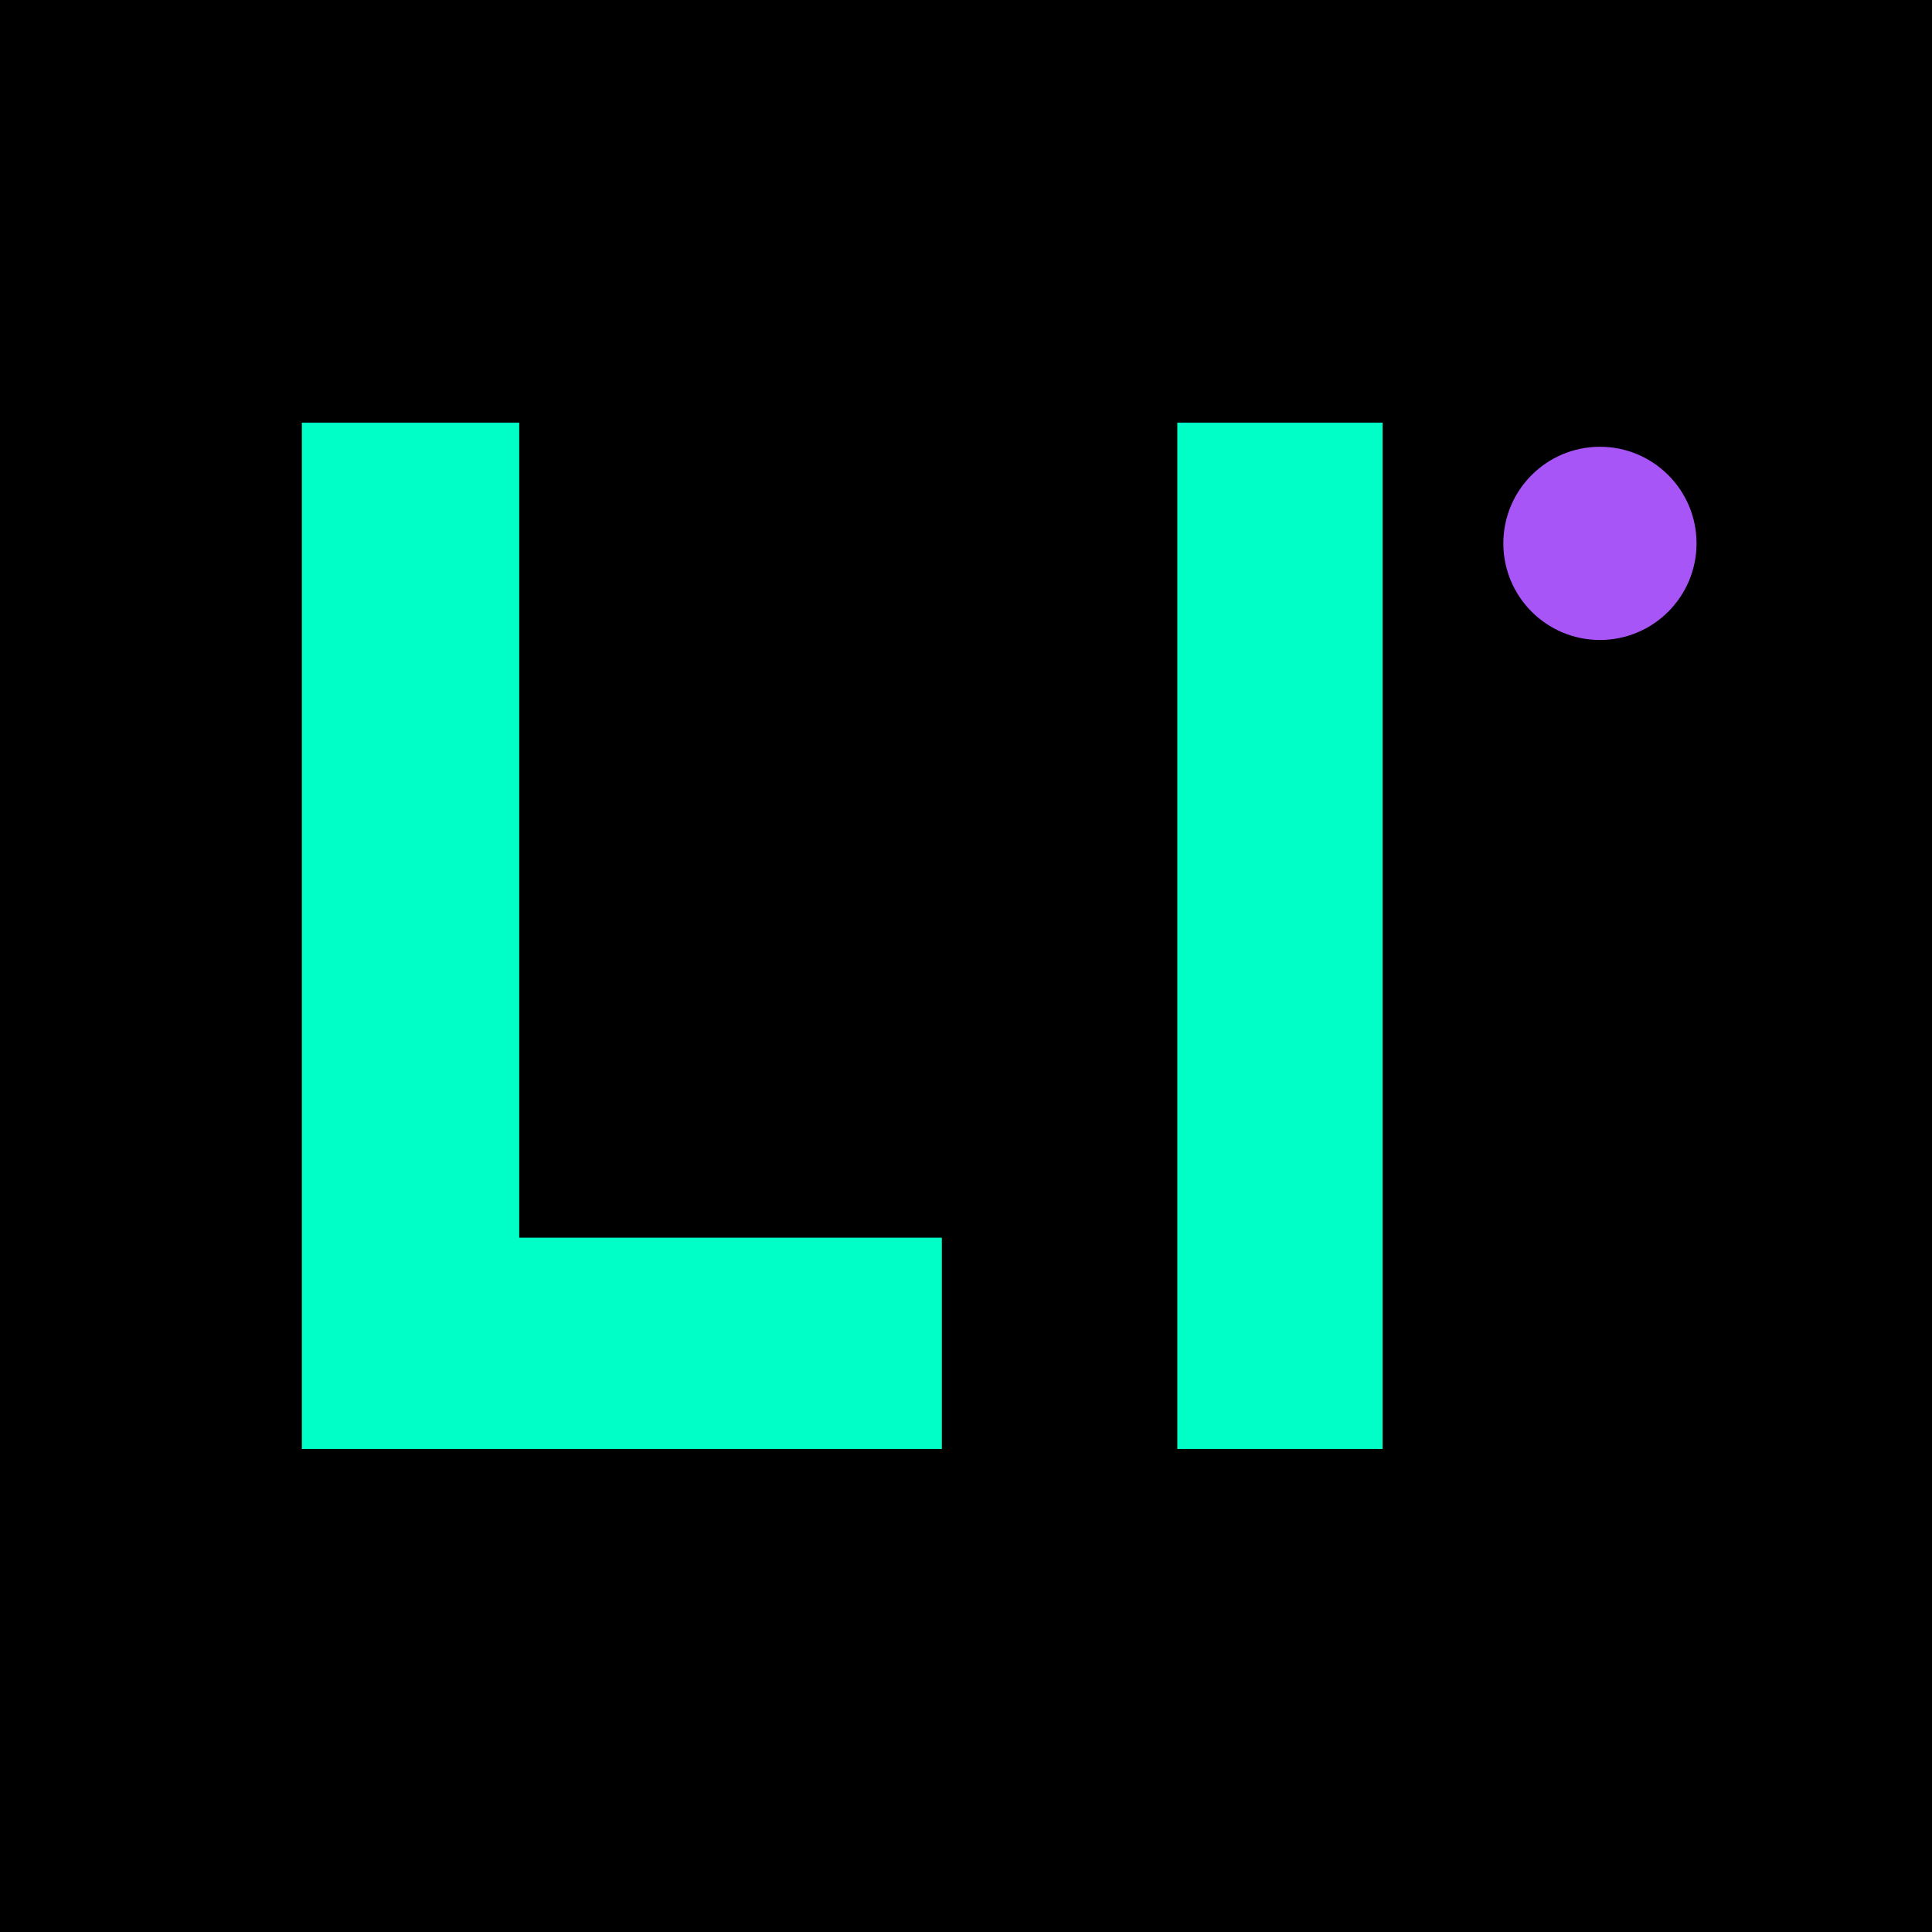
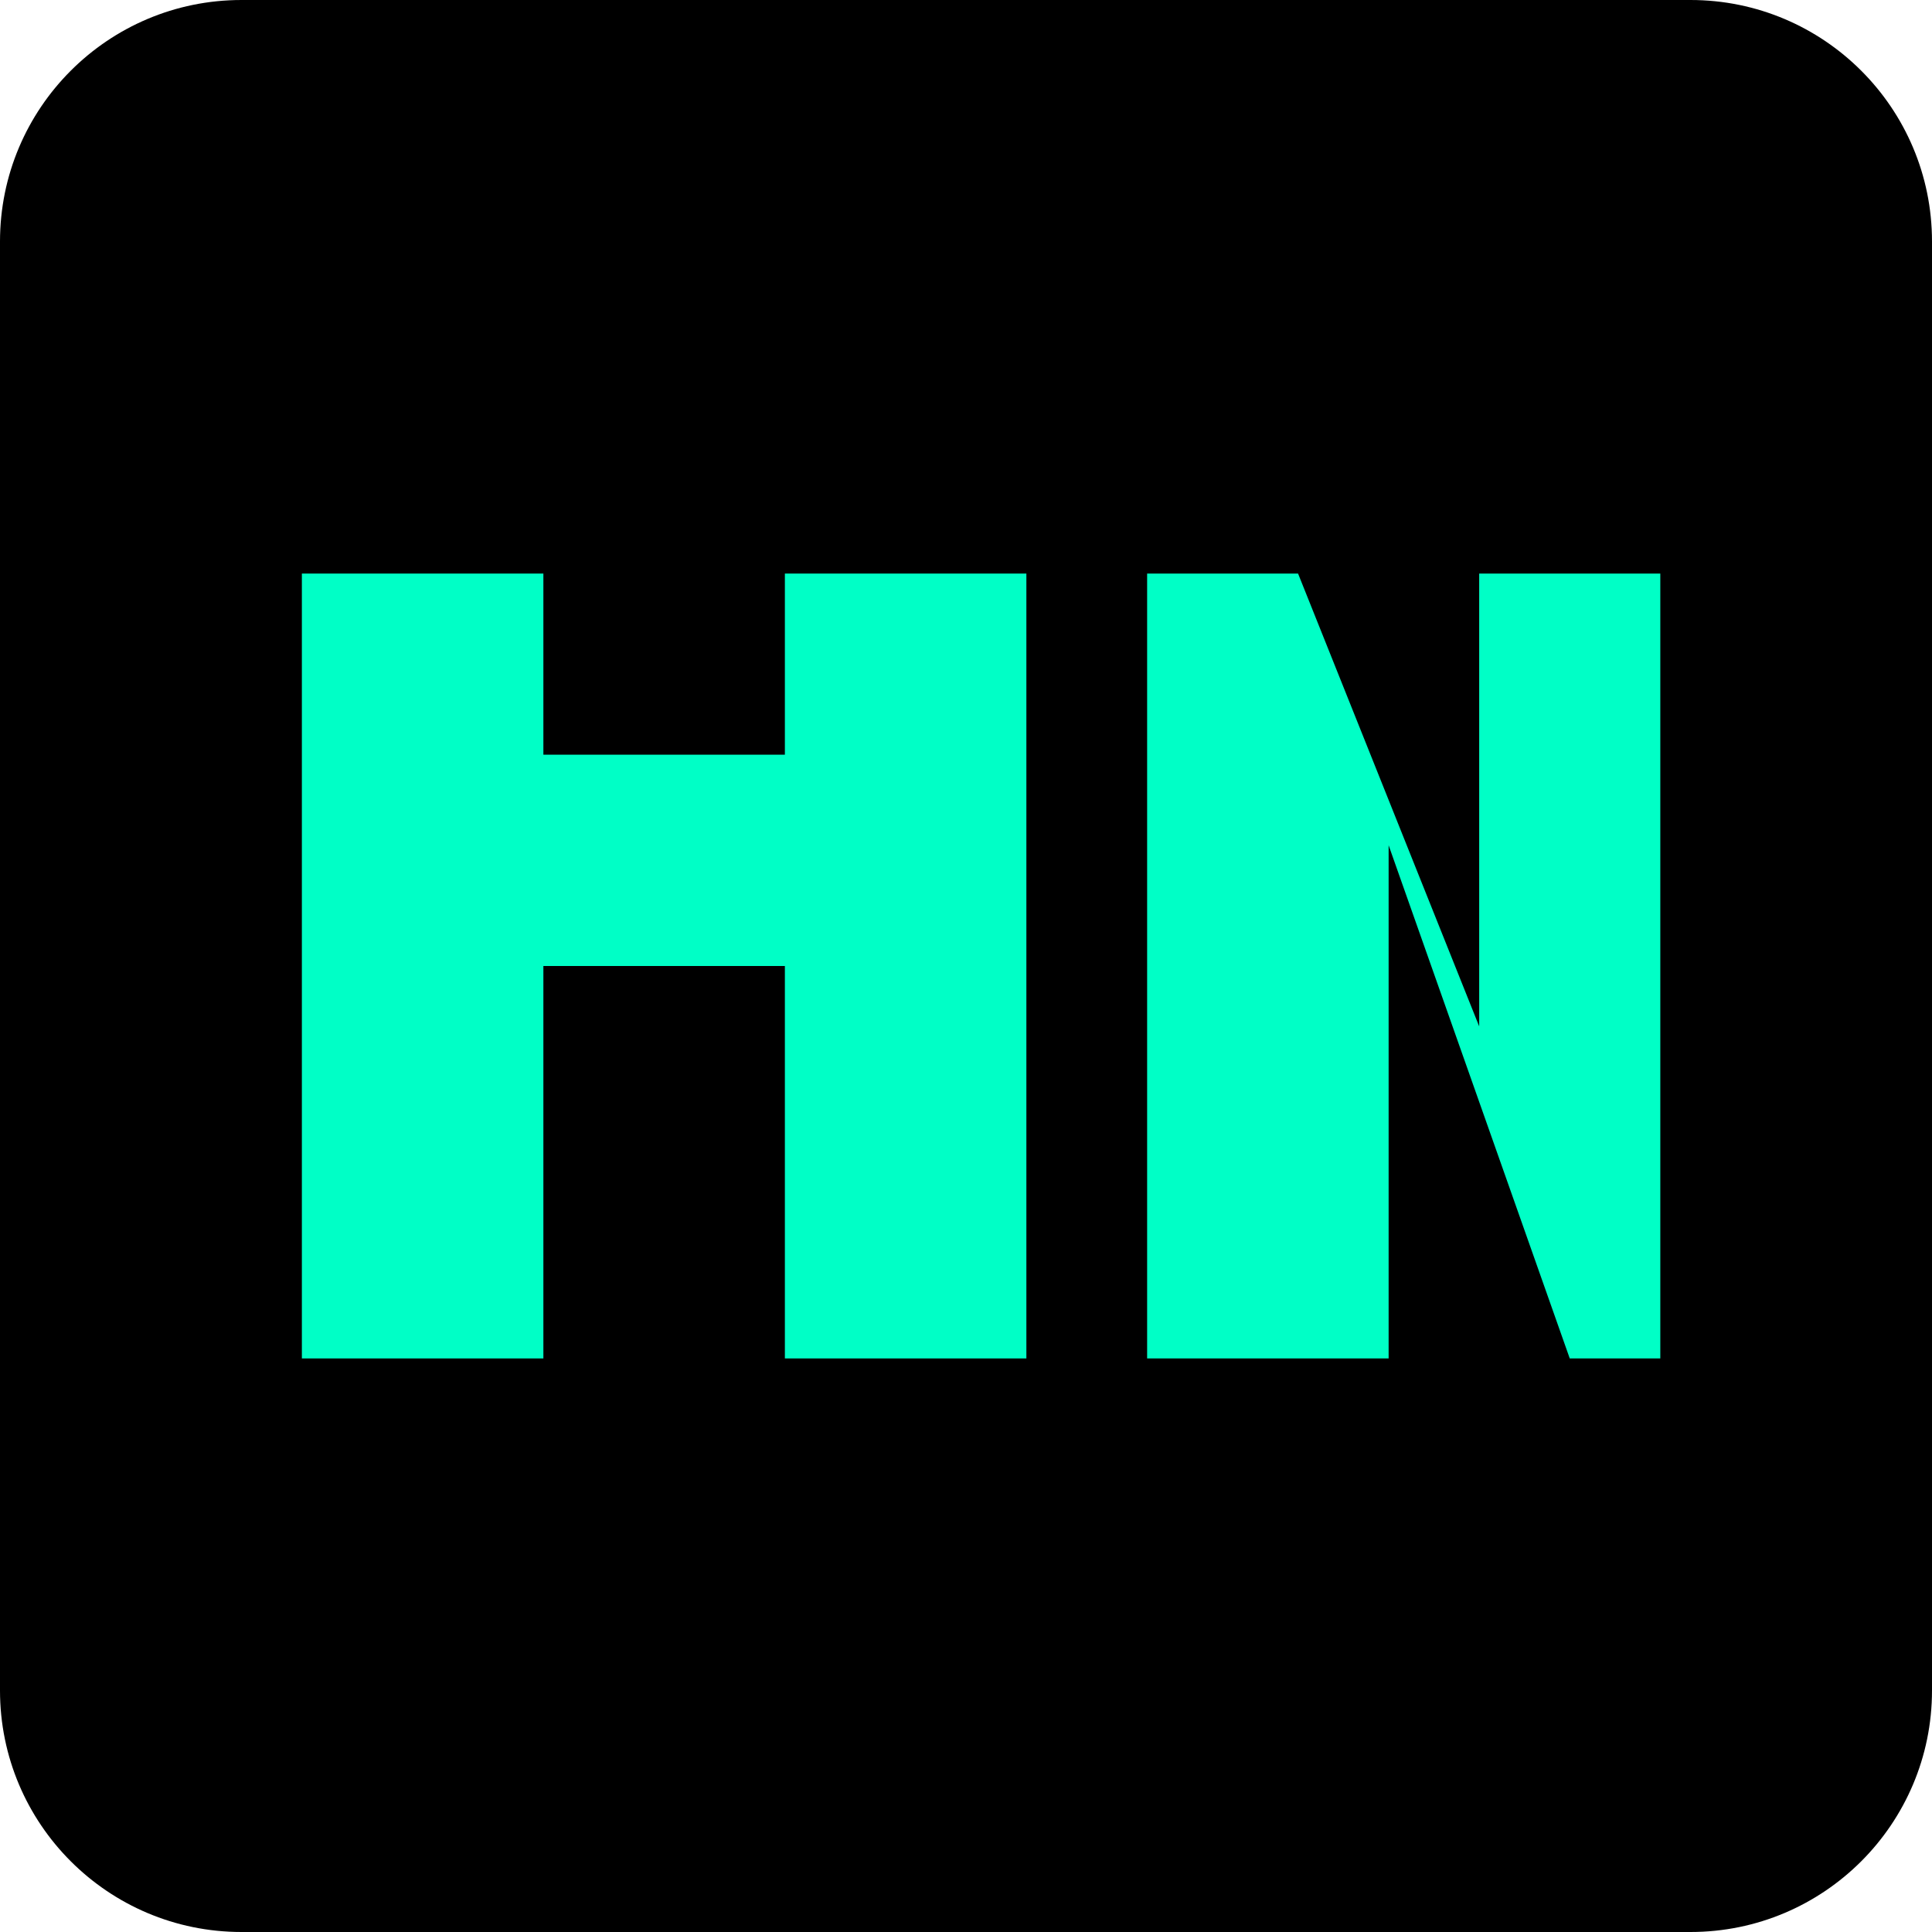
<svg xmlns="http://www.w3.org/2000/svg" viewBox="0 0 32 32">
-   <rect width="32" height="32" fill="#000" />
-   <path d="M5 7h3.6v13.5h7V24H5V7z" fill="#00ffc6" />
-   <path d="M19.5 7h3.4v17h-3.4z" fill="#00ffc6" />
-   <circle cx="26.5" cy="9" r="1.6" fill="#a855f7" />
+   <rect width="32" height="32" rx="4" fill="#000" />
+   <path d="M5 9.5L5 22.5L9 22.5L9 16L13 16L13 22.5L17 22.5L17 9.5L13 9.5L13 12.5L9 12.5L9 9.5Z" fill="#00ffc6" />
+   <path d="M19 9.5L19 22.5L23 22.5L23 14L26 22.5L27.5 22.5L27.5 9.5L24.5 9.5L24.5 17L21.5 9.5Z" fill="#00ffc6" />
</svg>
